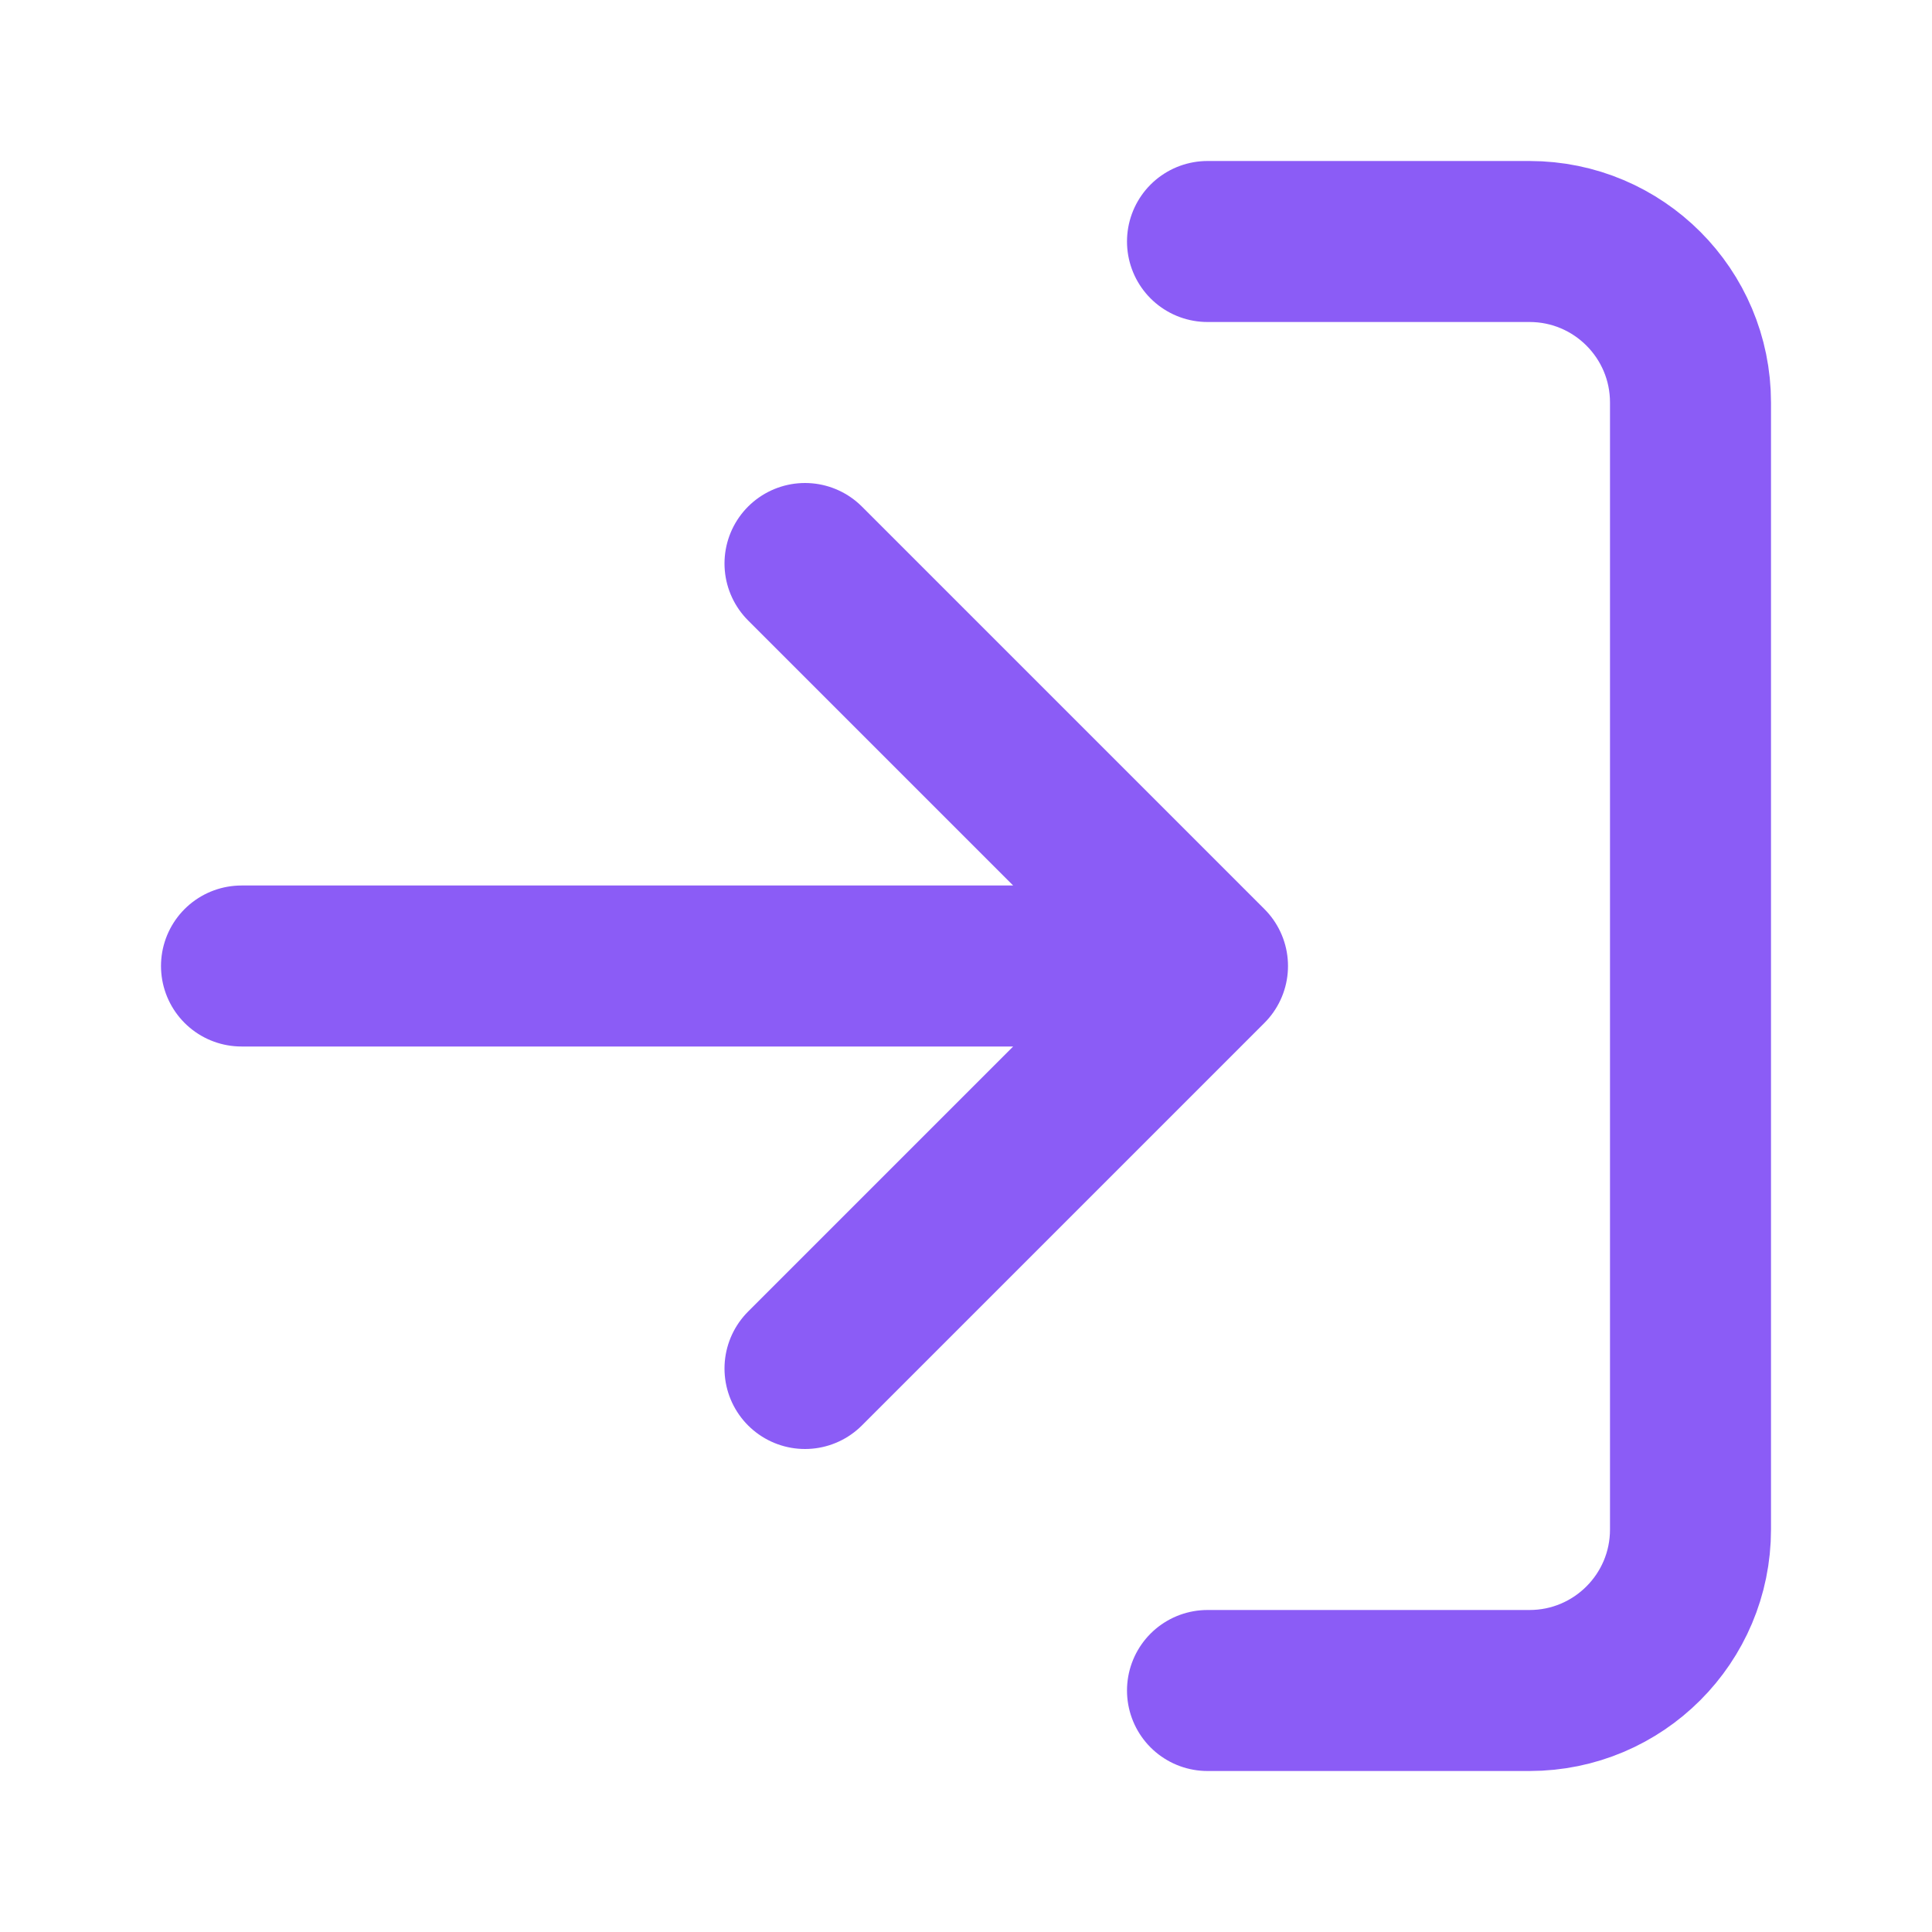
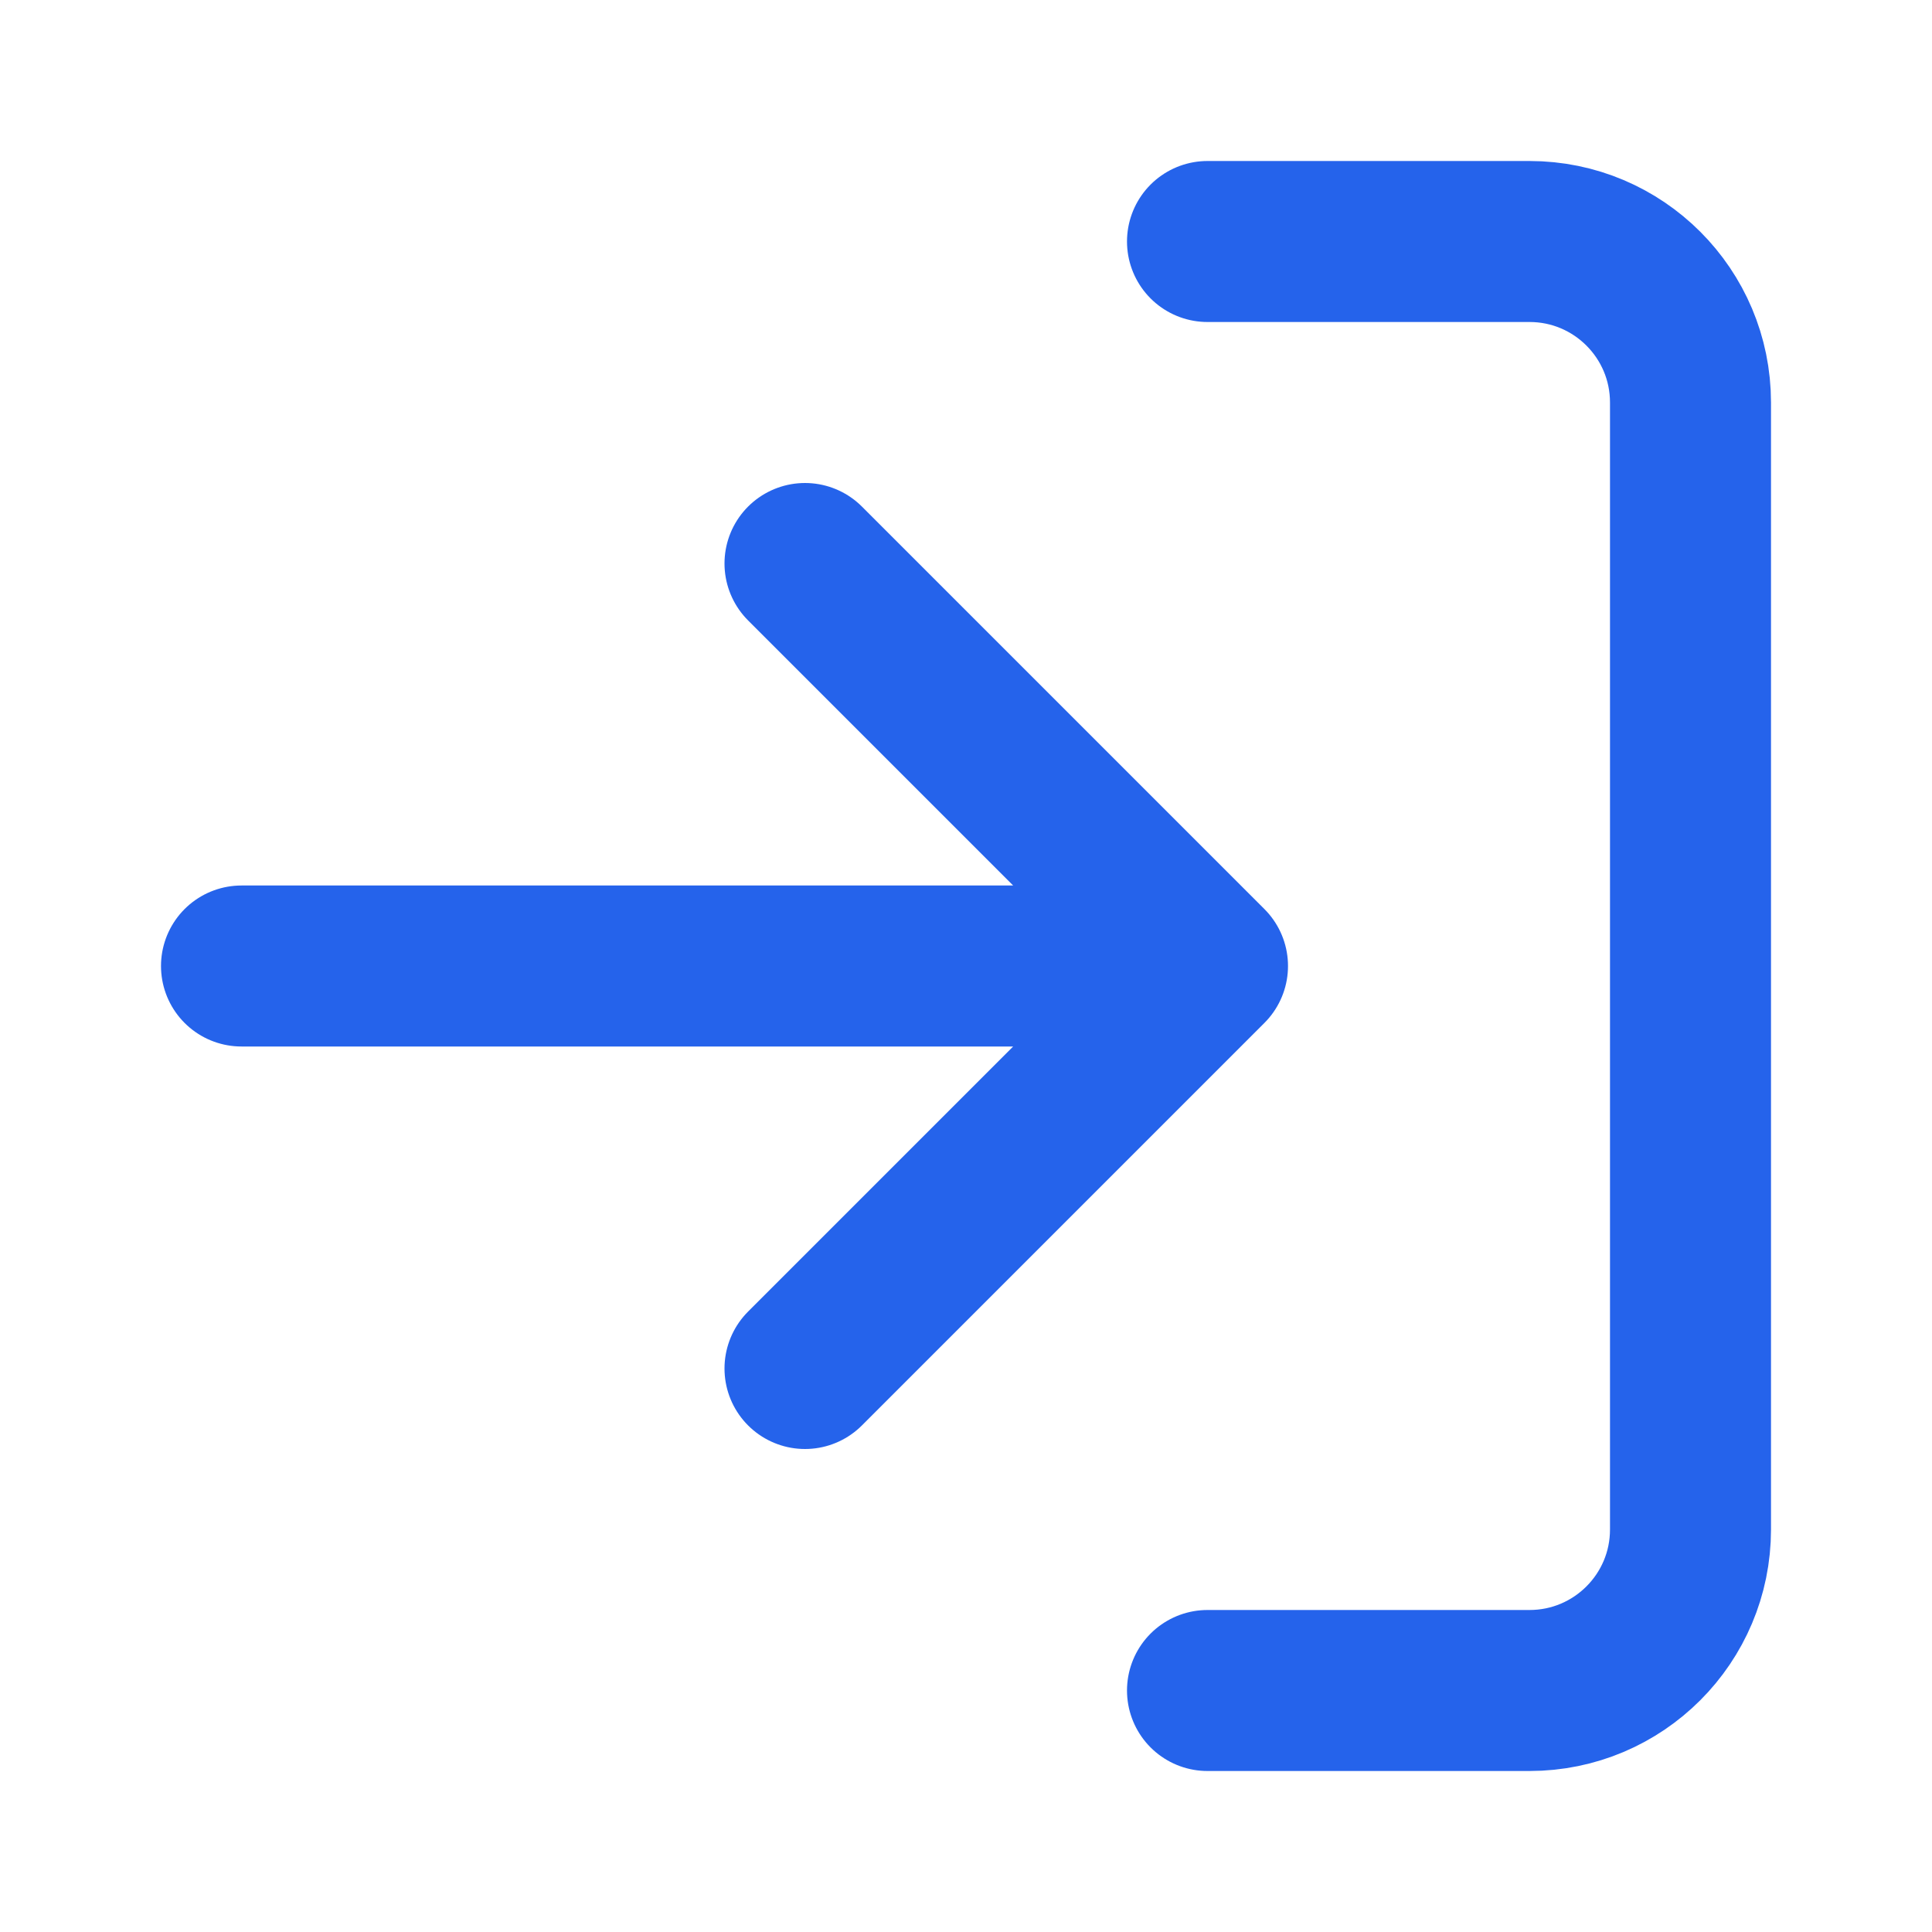
<svg xmlns="http://www.w3.org/2000/svg" viewBox="0 0 24 24" fill="none">
-   <path fill="none" stroke="#8B5CF6" stroke-linecap="round" stroke-linejoin="round" stroke-width="2" d="m10 17l5-5l-5-5m5 5H3m12-9h4a2 2 0 0 1 2 2v14a2 2 0 0 1-2 2h-4" />
+   <path fill="none" stroke="#2563EB" stroke-linecap="round" stroke-linejoin="round" stroke-width="2" d="m10 17l5-5l-5-5m5 5H3m12-9h4a2 2 0 0 1 2 2v14a2 2 0 0 1-2 2h-4" />
</svg>
